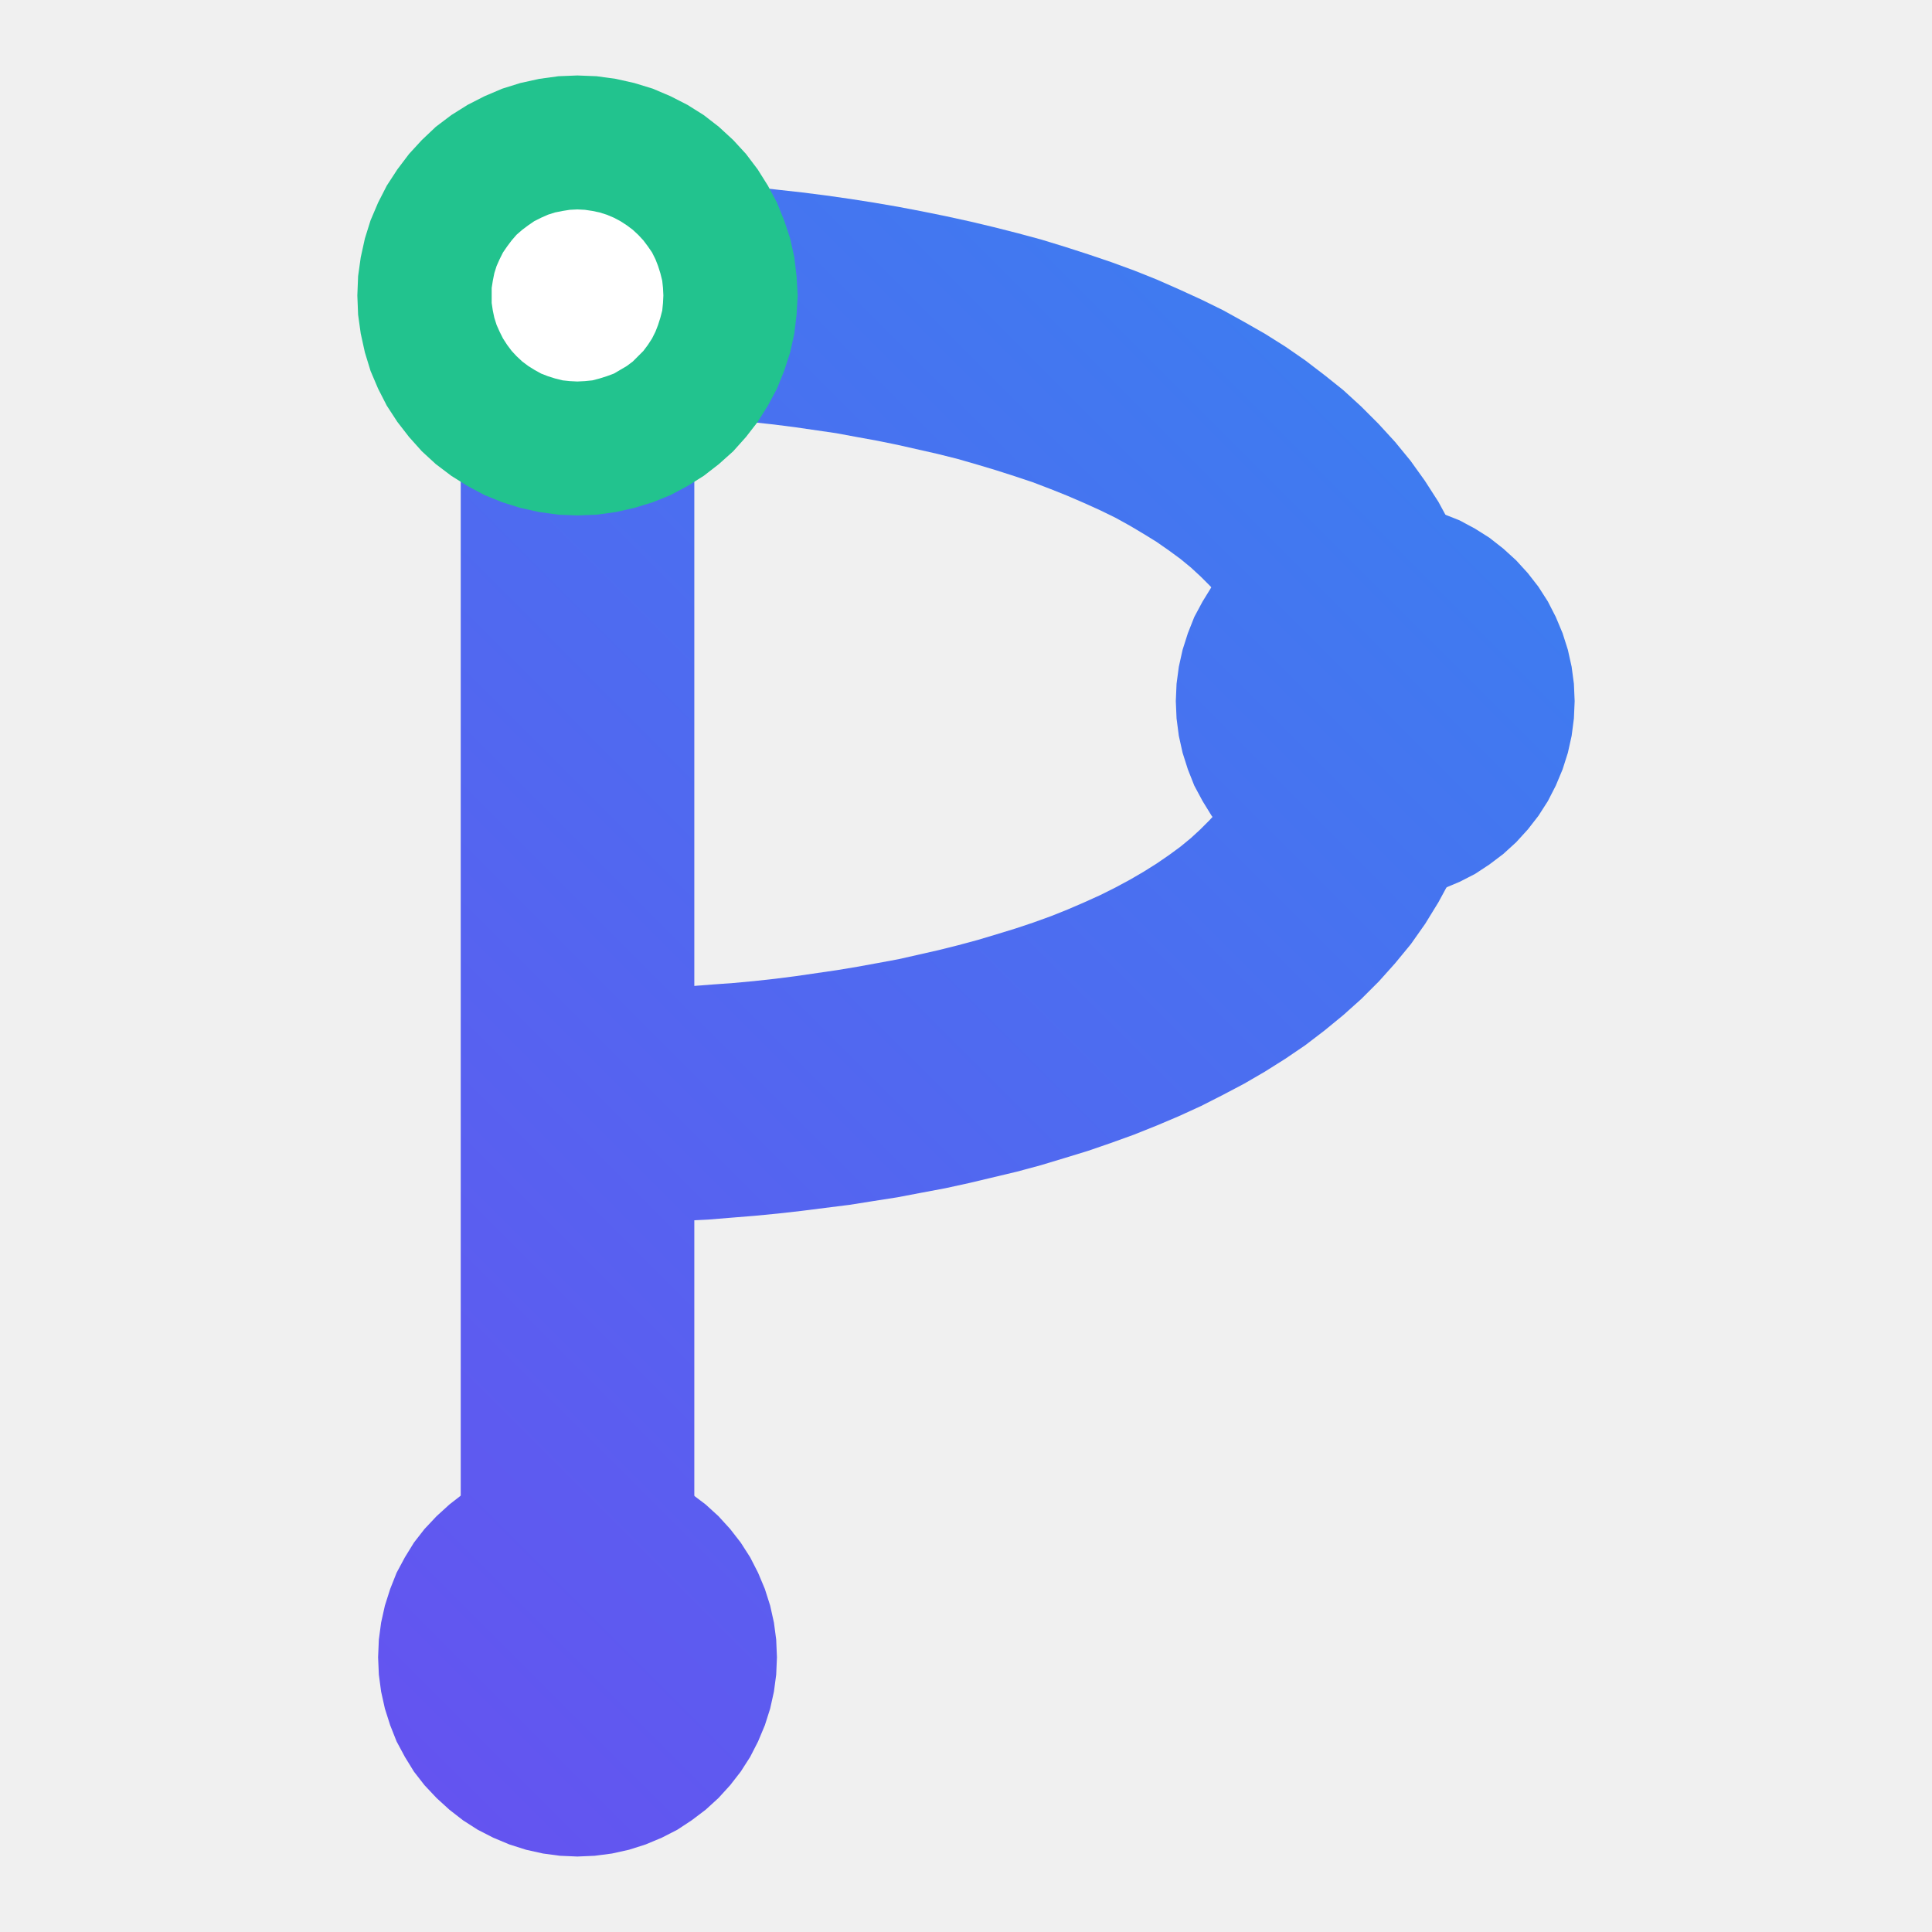
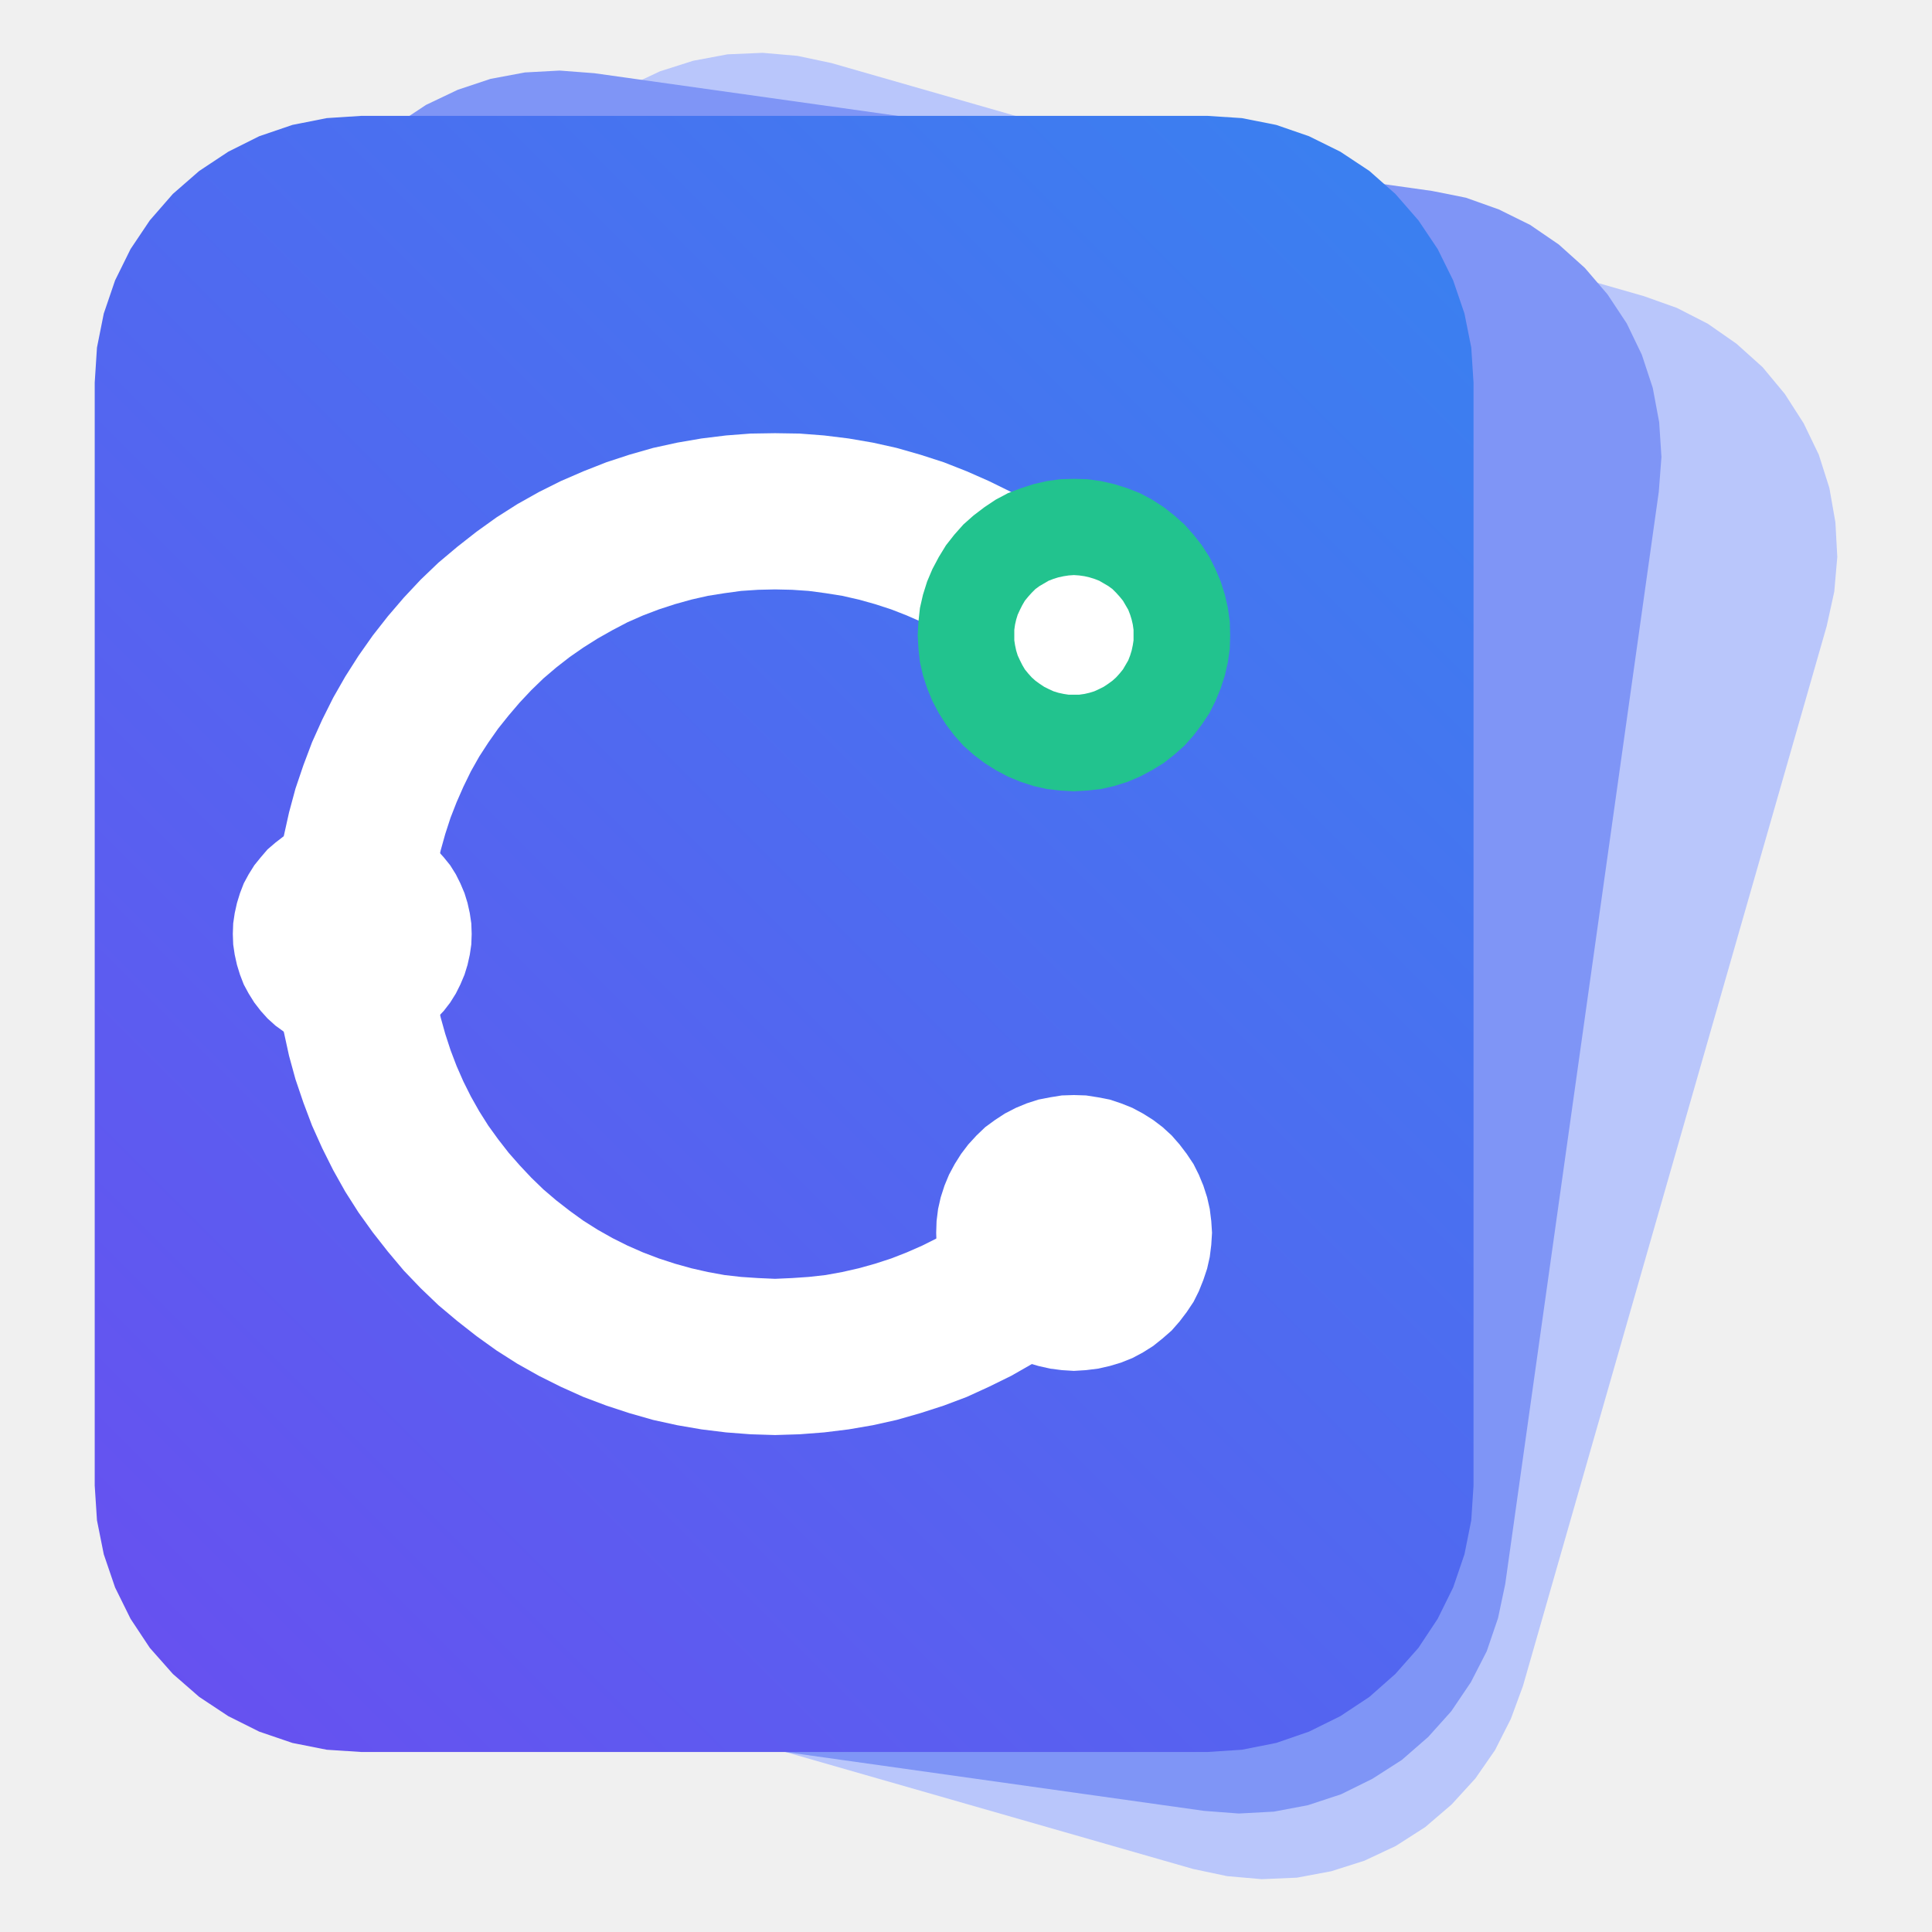
<svg xmlns="http://www.w3.org/2000/svg" width="512" height="512" viewBox="0 0 512 512" fill="none">
-   <path d="M184.0 439.2 L184.0 78.3 L122.1 78.3 L122.1 439.2 Z" fill="url(#g)" />
-   <path d="M153.2 324.3 L158.6 324.3 L164.2 324.2 L170.0 324.1 L175.8 323.8 L181.7 323.5 L187.7 323.2 L193.8 322.7 L200.0 322.2 L206.2 321.6 L212.4 320.9 L218.7 320.1 L225.1 319.3 L231.4 318.3 L237.8 317.3 L244.1 316.1 L250.5 314.9 L256.9 313.5 L263.2 312.0 L269.5 310.5 L275.8 308.8 L282.1 306.9 L288.3 305.0 L294.4 302.9 L300.5 300.7 L306.5 298.3 L312.4 295.8 L318.3 293.1 L324.0 290.2 L329.7 287.2 L335.2 284.0 L340.6 280.6 L345.9 277.0 L351.0 273.1 L356.0 269.0 L360.8 264.7 L365.4 260.1 L369.7 255.3 L373.9 250.2 L377.7 244.8 L381.2 239.1 L384.4 233.2 L387.3 227.0 L389.7 220.6 L391.8 214.0 L393.3 207.2 L394.5 200.2 L395.2 193.1 L395.4 186.8 L333.5 184.9 L333.3 189.1 L333.0 192.2 L332.6 195.1 L331.9 197.9 L331.1 200.5 L330.1 203.1 L329.0 205.5 L327.7 207.9 L326.2 210.3 L324.5 212.7 L322.6 215.1 L320.5 217.4 L318.1 219.8 L315.6 222.1 L312.8 224.4 L309.8 226.6 L306.6 228.8 L303.1 231.0 L299.5 233.1 L295.6 235.2 L291.6 237.2 L287.4 239.1 L283.0 241.0 L278.5 242.8 L273.8 244.5 L269.0 246.1 L264.1 247.6 L259.1 249.1 L253.9 250.5 L248.7 251.8 L243.4 253.0 L238.1 254.2 L232.7 255.2 L227.2 256.2 L221.8 257.1 L216.3 257.9 L210.8 258.7 L205.3 259.4 L199.8 260.0 L194.4 260.5 L188.9 260.9 L183.6 261.3 L178.3 261.7 L173.0 261.9 L167.9 262.1 L162.8 262.3 L157.9 262.4 L152.9 262.4 Z" fill="url(#g)" />
-   <path d="M395.4 184.8 L395.2 178.7 L394.5 171.6 L393.3 164.7 L391.7 157.9 L389.7 151.4 L387.2 145.0 L384.4 138.9 L381.2 133.0 L377.6 127.4 L373.8 122.1 L369.7 117.1 L365.3 112.3 L360.7 107.7 L356.0 103.4 L351.0 99.4 L345.9 95.5 L340.7 91.9 L335.3 88.5 L329.7 85.3 L324.1 82.2 L318.4 79.4 L312.5 76.7 L306.6 74.1 L300.6 71.7 L294.6 69.5 L288.4 67.4 L282.2 65.4 L276.0 63.5 L269.7 61.8 L263.4 60.2 L257.1 58.7 L250.7 57.3 L244.3 56.0 L238.0 54.8 L231.6 53.7 L225.2 52.7 L218.9 51.8 L212.6 51.0 L206.3 50.3 L200.1 49.6 L194.0 49.1 L187.9 48.6 L181.8 48.2 L175.9 47.9 L170.0 47.6 L164.3 47.5 L158.6 47.4 L153.2 47.3 L152.8 109.3 L157.8 109.3 L162.8 109.4 L167.8 109.6 L173.0 109.8 L178.2 110.1 L183.5 110.4 L188.8 110.8 L194.2 111.3 L199.6 111.9 L205.1 112.5 L210.6 113.2 L216.1 114.0 L221.6 114.8 L227.0 115.8 L232.5 116.8 L237.9 117.9 L243.2 119.1 L248.5 120.3 L253.7 121.6 L258.9 123.1 L263.9 124.6 L268.9 126.2 L273.7 127.8 L278.4 129.6 L282.9 131.4 L287.3 133.3 L291.5 135.2 L295.6 137.2 L299.4 139.3 L303.1 141.5 L306.5 143.6 L309.8 145.9 L312.8 148.1 L315.6 150.4 L318.2 152.8 L320.5 155.1 L322.7 157.4 L324.6 159.8 L326.3 162.1 L327.8 164.5 L329.1 166.9 L330.2 169.3 L331.2 171.8 L332.0 174.3 L332.6 177.0 L333.1 179.7 L333.4 182.7 L333.5 186.8 Z" fill="url(#g)" />
-   <path d="M205.9 439.2 L205.7 443.8 L205.1 448.3 L204.1 452.8 L202.7 457.2 L200.9 461.5 L198.8 465.6 L196.3 469.5 L193.5 473.1 L190.4 476.5 L187.0 479.6 L183.3 482.4 L179.5 484.9 L175.4 487.0 L171.1 488.8 L166.7 490.2 L162.2 491.2 L157.6 491.8 L153.0 492.0 L148.4 491.8 L143.9 491.2 L139.4 490.2 L135.0 488.8 L130.7 487.0 L126.6 484.9 L122.7 482.4 L119.1 479.6 L115.7 476.5 L112.5 473.1 L109.7 469.5 L107.3 465.6 L105.1 461.5 L103.4 457.2 L102.0 452.8 L101.0 448.3 L100.4 443.8 L100.2 439.2 L100.4 434.5 L101.0 430.0 L102.0 425.5 L103.4 421.1 L105.1 416.8 L107.3 412.7 L109.7 408.8 L112.5 405.2 L115.7 401.8 L119.1 398.7 L122.7 395.9 L126.6 393.4 L130.7 391.3 L135.0 389.5 L139.4 388.1 L143.9 387.1 L148.4 386.5 L153.0 386.3 L157.6 386.5 L162.2 387.1 L166.7 388.1 L171.1 389.5 L175.4 391.3 L179.5 393.4 L183.3 395.9 L187.0 398.7 L190.4 401.8 L193.5 405.2 L196.3 408.8 L198.8 412.7 L200.9 416.8 L202.7 421.1 L204.1 425.5 L205.1 430.0 L205.7 434.5 Z" fill="url(#g)" />
-   <path d="M417.3 185.8 L417.1 190.4 L416.5 195.0 L415.5 199.5 L414.1 203.9 L412.3 208.2 L410.2 212.3 L407.7 216.2 L404.9 219.8 L401.8 223.2 L398.4 226.3 L394.7 229.1 L390.9 231.6 L386.8 233.7 L382.5 235.5 L378.1 236.9 L373.6 237.9 L369.0 238.5 L364.4 238.7 L359.8 238.5 L355.3 237.9 L350.8 236.9 L346.4 235.5 L342.1 233.7 L338.0 231.6 L334.1 229.1 L330.5 226.3 L327.1 223.2 L323.9 219.8 L321.1 216.2 L318.7 212.3 L316.5 208.2 L314.8 203.9 L313.4 199.5 L312.4 195.0 L311.8 190.4 L311.6 185.8 L311.8 181.2 L312.4 176.7 L313.4 172.2 L314.8 167.8 L316.5 163.5 L318.7 159.4 L321.1 155.5 L323.9 151.9 L327.1 148.5 L330.5 145.4 L334.1 142.5 L338.0 140.1 L342.1 137.9 L346.4 136.2 L350.8 134.8 L355.3 133.8 L359.8 133.2 L364.4 133.0 L369.0 133.2 L373.6 133.8 L378.1 134.8 L382.5 136.2 L386.8 137.9 L390.9 140.1 L394.7 142.5 L398.4 145.4 L401.8 148.5 L404.9 151.9 L407.7 155.5 L410.2 159.4 L412.3 163.5 L414.1 167.8 L415.5 172.2 L416.5 176.7 L417.1 181.2 Z" fill="url(#g)" />
-   <path d="M211.4 78.3 L211.1 83.4 L210.5 88.4 L209.4 93.4 L207.8 98.3 L205.9 103.0 L203.5 107.5 L200.8 111.8 L197.7 115.8 L194.3 119.6 L190.5 123.0 L186.5 126.1 L182.2 128.8 L177.7 131.2 L173.0 133.1 L168.1 134.6 L163.2 135.7 L158.1 136.4 L153.0 136.6 L148.0 136.4 L142.9 135.7 L137.9 134.6 L133.1 133.1 L128.4 131.2 L123.9 128.8 L119.6 126.1 L115.5 123.0 L111.8 119.6 L108.4 115.8 L105.3 111.8 L102.5 107.5 L100.2 103.0 L98.2 98.3 L96.7 93.4 L95.6 88.4 L94.9 83.4 L94.7 78.3 L94.9 73.2 L95.6 68.2 L96.7 63.2 L98.2 58.4 L100.2 53.7 L102.5 49.2 L105.3 44.9 L108.4 40.8 L111.8 37.1 L115.5 33.6 L119.6 30.5 L123.9 27.8 L128.4 25.5 L133.1 23.5 L137.9 22.0 L142.9 20.9 L148.0 20.2 L153.0 20.0 L158.1 20.2 L163.2 20.9 L168.1 22.0 L173.0 23.5 L177.7 25.5 L182.2 27.8 L186.5 30.5 L190.5 33.6 L194.3 37.1 L197.7 40.8 L200.8 44.9 L203.5 49.2 L205.9 53.7 L207.8 58.4 L209.4 63.2 L210.5 68.2 L211.1 73.2 Z" fill="#22C38E" />
-   <path d="M175.8 78.3 L175.7 80.3 L175.5 82.3 L175.0 84.2 L174.4 86.1 L173.7 87.9 L172.8 89.7 L171.7 91.4 L170.5 93.0 L169.1 94.4 L167.7 95.8 L166.1 97.0 L164.4 98.0 L162.7 99.0 L160.8 99.7 L158.9 100.3 L157.0 100.8 L155.0 101.0 L153.0 101.1 L151.0 101.0 L149.1 100.8 L147.1 100.3 L145.2 99.7 L143.4 99.0 L141.6 98.0 L140.0 97.0 L138.4 95.8 L136.9 94.4 L135.6 93.0 L134.4 91.4 L133.3 89.7 L132.4 87.9 L131.6 86.1 L131.0 84.2 L130.6 82.3 L130.3 80.3 L130.3 78.3 L130.3 76.3 L130.6 74.4 L131.0 72.4 L131.6 70.5 L132.4 68.7 L133.3 66.9 L134.4 65.3 L135.6 63.7 L136.9 62.2 L138.4 60.9 L140.0 59.7 L141.6 58.6 L143.4 57.7 L145.2 56.9 L147.1 56.3 L149.1 55.9 L151.0 55.6 L153.0 55.5 L155.0 55.6 L157.0 55.9 L158.9 56.3 L160.8 56.9 L162.7 57.7 L164.4 58.6 L166.1 59.7 L167.7 60.9 L169.1 62.2 L170.5 63.7 L171.7 65.3 L172.8 66.9 L173.7 68.7 L174.4 70.5 L175.0 72.4 L175.5 74.4 L175.7 76.3 Z" fill="#FFFFFF" />
+   <path d="M435.7 78.5 L444.4 81.6 L452.6 85.8 L460.2 91.1 L467.1 97.3 L473.0 104.4 L478.0 112.2 L482.0 120.5 L484.8 129.3 L486.4 138.4 L486.9 147.6 L486.1 156.8 L484.1 165.9 L403.6 446.8 L400.4 455.5 L396.2 463.8 L391.0 471.3 L384.7 478.2 L377.7 484.2 L369.9 489.2 L361.6 493.1 L352.8 495.9 L343.7 497.6 L334.4 498.0 L325.2 497.2 L316.2 495.3 L100.8 433.5 L92.1 430.4 L83.9 426.2 L76.3 420.9 L69.4 414.7 L63.5 407.6 L58.5 399.8 L54.5 391.5 L51.7 382.7 L50.1 373.6 L49.6 364.4 L50.4 355.2 L52.4 346.1 L132.9 65.2 L136.0 56.5 L140.3 48.2 L145.5 40.7 L151.8 33.8 L158.8 27.8 L166.6 22.8 L174.9 18.9 L183.7 16.1 L192.8 14.4 L202.1 14.0 L211.3 14.8 L220.3 16.7 Z" fill="#B9C6FB" />
+   <path d="M379.5 50.6 L388.5 52.4 L397.2 55.5 L405.5 59.6 L413.1 64.8 L420.0 71.0 L426.0 78.0 L431.1 85.7 L435.1 94.0 L438.0 102.8 L439.7 111.9 L440.3 121.1 L439.6 130.3 L398.9 419.8 L397.0 428.8 L394.0 437.6 L389.8 445.8 L384.6 453.5 L378.5 460.3 L371.5 466.4 L363.7 471.4 L355.4 475.5 L346.6 478.4 L337.6 480.1 L328.3 480.6 L319.1 479.9 L97.2 448.7 L88.2 446.8 L79.4 443.8 L71.2 439.6 L63.5 434.4 L56.7 428.3 L50.6 421.3 L45.6 413.6 L41.5 405.2 L38.6 396.5 L36.9 387.4 L36.4 378.2 L37.1 368.9 L77.8 79.5 L79.6 70.4 L82.7 61.7 L86.8 53.5 L92.0 45.8 L98.2 38.9 L105.2 32.9 L112.9 27.8 L121.3 23.8 L130.0 20.9 L139.1 19.2 L148.3 18.7 L157.5 19.4 Z" fill="#7F95F6" />
+   <path d="M319.9 30.7 L329.1 31.3 L338.2 33.1 L346.9 36.1 L355.2 40.2 L362.9 45.3 L369.8 51.4 L375.9 58.4 L381.0 66.0 L385.1 74.3 L388.1 83.1 L389.9 92.1 L390.5 101.4 L390.5 393.7 L389.9 402.9 L388.1 411.9 L385.1 420.7 L381.0 429.0 L375.9 436.7 L369.8 443.6 L362.9 449.7 L355.2 454.8 L346.9 458.9 L338.2 461.9 L329.1 463.7 L319.9 464.3 L95.8 464.3 L86.6 463.7 L77.5 461.9 L68.7 458.9 L60.5 454.8 L52.8 449.7 L45.8 443.6 L39.7 436.7 L34.6 429.0 L30.5 420.7 L27.5 411.9 L25.7 402.9 L25.1 393.7 L25.1 101.4 L25.7 92.1 L27.5 83.1 L30.5 74.3 L34.6 66.0 L39.7 58.4 L45.8 51.4 L52.8 45.3 L60.5 40.2 L68.7 36.1 L77.5 33.1 L86.6 31.3 L95.8 30.7 Z" fill="url(#g)" />
+   <path d="M299.3 341.4 L294.5 345.9 L289.6 350.1 L284.5 354.1 L279.1 357.9 L273.6 361.4 L268.0 364.6 L262.1 367.5 L256.2 370.2 L250.1 372.5 L243.9 374.5 L237.6 376.3 L231.3 377.7 L224.9 378.8 L218.4 379.6 L211.9 380.1 L205.4 380.3 L198.9 380.1 L192.4 379.6 L185.9 378.8 L179.5 377.7 L173.1 376.3 L166.8 374.5 L160.7 372.5 L154.6 370.2 L148.6 367.5 L142.8 364.6 L137.1 361.4 L131.6 357.9 L126.3 354.1 L121.2 350.1 L116.2 345.9 L111.5 341.4 L107.0 336.7 L102.8 331.7 L98.8 326.6 L95.0 321.3 L91.5 315.8 L88.3 310.1 L85.4 304.3 L82.7 298.3 L80.4 292.2 L78.3 286.0 L76.6 279.8 L75.2 273.4 L74.1 267.0 L73.3 260.5 L72.8 254.0 L72.6 247.5 L72.8 241.0 L73.3 234.5 L74.1 228.0 L75.2 221.6 L76.6 215.3 L78.3 209.0 L80.4 202.8 L82.7 196.7 L85.4 190.7 L88.3 184.9 L91.5 179.3 L95.0 173.8 L98.8 168.4 L102.8 163.3 L107.0 158.4 L111.5 153.6 L116.2 149.1 L121.2 144.9 L126.3 140.9 L131.6 137.1 L137.1 133.6 L142.8 130.4 L148.6 127.5 L154.6 124.9 L160.7 122.5 L166.8 120.5 L173.1 118.7 L179.5 117.3 L185.9 116.2 L192.4 115.4 L198.9 114.9 L205.4 114.8 L211.9 114.9 L218.4 115.4 L224.9 116.2 L231.3 117.3 L237.6 118.7 L243.9 120.5 L250.1 122.5 L256.2 124.9 L262.1 127.5 L268.0 130.4 L273.6 133.6 L279.1 137.1 L284.5 140.9 L289.6 144.9 L294.5 149.1 L299.3 153.6 L270.0 182.9 L266.7 179.8 L263.3 176.9 L259.8 174.1 L256.1 171.6 L252.3 169.2 L248.4 167.0 L244.4 164.9 L240.3 163.1 L236.2 161.5 L231.9 160.1 L227.6 158.9 L223.2 157.9 L218.8 157.2 L214.3 156.6 L209.9 156.3 L205.4 156.2 L200.9 156.3 L196.4 156.6 L192.0 157.2 L187.6 157.9 L183.2 158.9 L178.9 160.1 L174.6 161.5 L170.4 163.1 L166.3 164.9 L162.3 167.0 L158.4 169.2 L154.6 171.6 L151.0 174.1 L147.4 176.9 L144.0 179.8 L140.8 182.9 L137.7 186.2 L134.8 189.6 L132.0 193.1 L129.4 196.8 L127.0 200.5 L124.8 204.4 L122.8 208.5 L121.0 212.6 L119.4 216.7 L118.0 221.0 L116.8 225.3 L115.8 229.7 L115.0 234.1 L114.5 238.6 L114.2 243.0 L114.0 247.5 L114.2 252.0 L114.5 256.5 L115.0 260.9 L115.8 265.3 L116.8 269.7 L118.0 274.0 L119.4 278.3 L121.0 282.5 L122.8 286.6 L124.8 290.6 L127.0 294.5 L129.4 298.3 L132.0 301.9 L134.8 305.5 L137.7 308.8 L140.8 312.1 L144.0 315.2 L147.4 318.1 L151.0 320.9 L154.6 323.5 L158.4 325.9 L162.3 328.1 L166.3 330.1 L170.4 331.9 L174.6 333.5 L178.9 334.9 L183.2 336.1 L187.6 337.1 L192.0 337.9 L196.4 338.4 L200.9 338.7 L205.4 338.9 L209.9 338.7 L214.3 338.4 L218.8 337.9 L223.2 337.1 L227.6 336.1 L231.9 334.9 L236.2 333.5 L240.3 331.9 L244.4 330.1 L248.4 328.1 L252.3 325.9 L256.1 323.5 L259.8 320.9 L263.3 318.1 L266.7 315.2 L270.0 312.1 Z" fill="#FFFFFF" />
+   <path d="M321.2 326.7 L321.0 329.9 L320.6 333.1 L319.9 336.2 L318.9 339.2 L317.7 342.2 L316.3 345.0 L314.5 347.7 L312.6 350.2 L310.5 352.6 L308.1 354.7 L305.6 356.7 L302.9 358.4 L300.1 359.9 L297.1 361.1 L294.1 362.0 L291.0 362.7 L287.8 363.1 L284.6 363.3 L281.4 363.1 L278.3 362.7 L275.2 362.0 L272.1 361.1 L269.2 359.9 L266.3 358.4 L263.7 356.7 L261.1 354.7 L258.8 352.6 L256.6 350.2 L254.7 347.7 L253.0 345.0 L251.5 342.2 L250.3 339.2 L249.3 336.2 L248.6 333.1 L248.2 329.9 L248.1 326.7 L248.2 323.6 L248.6 320.4 L249.3 317.3 L250.3 314.2 L251.5 311.3 L253.0 308.5 L254.7 305.8 L256.6 303.3 L258.8 300.9 L261.1 298.7 L263.7 296.8 L266.3 295.1 L269.2 293.6 L272.1 292.4 L275.2 291.4 L278.3 290.8 L281.4 290.3 L284.6 290.2 L287.8 290.3 L291.0 290.8 L294.1 291.4 L297.1 292.4 L300.1 293.6 L302.9 295.1 L305.6 296.8 L308.1 298.7 L310.5 300.9 L312.6 303.3 L314.5 305.8 L316.3 308.5 L317.7 311.3 L318.9 314.2 L319.9 317.3 L320.6 320.4 L321.0 323.6 Z" fill="#FFFFFF" />
+   <path d="M125.0 247.5 L124.9 250.3 L124.5 253.0 L123.9 255.7 L123.1 258.3 L122.0 260.9 L120.8 263.3 L119.3 265.7 L117.6 267.9 L115.7 269.9 L113.7 271.8 L111.5 273.4 L109.2 274.9 L106.7 276.2 L104.2 277.3 L101.5 278.1 L98.8 278.7 L96.1 279.1 L93.3 279.2 L90.6 279.1 L87.8 278.7 L85.1 278.1 L82.5 277.3 L80.0 276.2 L77.5 274.9 L75.2 273.4 L73.0 271.8 L70.9 269.9 L69.1 267.9 L67.4 265.7 L65.9 263.3 L64.6 260.9 L63.6 258.3 L62.8 255.7 L62.2 253.0 L61.8 250.3 L61.7 247.5 L61.8 244.7 L62.2 242.0 L62.8 239.3 L63.6 236.7 L64.6 234.1 L65.9 231.7 L67.4 229.3 L69.1 227.2 L70.9 225.1 L73.0 223.3 L75.2 221.6 L77.5 220.1 L80.0 218.8 L82.5 217.8 L85.1 216.9 L87.8 216.3 L90.6 216.0 L93.3 215.8 L96.1 216.0 L98.8 216.3 L101.5 216.9 L104.2 217.8 L106.7 218.8 L109.2 220.1 L111.5 221.6 L113.7 223.3 L115.7 225.1 L117.6 227.2 L119.3 229.3 L120.8 231.7 L122.0 234.1 L123.1 236.7 L123.9 239.3 L124.5 242.0 L124.9 244.7 Z" fill="#FFFFFF" />
+   <path d="M326.0 168.3 L325.9 171.9 L325.4 175.5 L324.6 179.0 L323.5 182.4 L322.1 185.8 L320.5 189.0 L318.5 192.0 L316.3 194.9 L313.9 197.6 L311.2 200.0 L308.4 202.2 L305.3 204.1 L302.1 205.8 L298.8 207.2 L295.3 208.3 L291.8 209.1 L288.2 209.5 L284.6 209.7 L281.0 209.5 L277.4 209.1 L273.9 208.3 L270.5 207.2 L267.1 205.8 L263.9 204.1 L260.9 202.2 L258.0 200.0 L255.3 197.6 L252.9 194.9 L250.7 192.0 L248.8 189.0 L247.1 185.8 L245.7 182.4 L244.6 179.0 L243.8 175.5 L243.4 171.9 L243.2 168.3 L243.4 164.7 L243.8 161.1 L244.6 157.6 L245.7 154.1 L247.1 150.8 L248.8 147.6 L250.7 144.5 L252.9 141.7 L255.3 139.0 L258.0 136.6 L260.9 134.4 L263.9 132.4 L267.1 130.7 L270.5 129.4 L273.9 128.3 L277.4 127.5 L281.0 127.0 L284.6 126.9 L288.2 127.0 L291.8 127.5 L295.3 128.3 L298.8 129.4 L302.1 130.7 L305.3 132.4 L308.4 134.4 L311.2 136.6 L313.9 139.0 L316.3 141.7 L318.5 144.5 L320.5 147.6 L322.1 150.8 L323.5 154.1 L324.6 157.6 L325.4 161.1 L325.9 164.7 Z" fill="#22C38E" />
+   <path d="M300.4 168.3 L300.4 169.7 L300.2 171.0 L299.9 172.4 L299.5 173.7 L299.0 175.0 L298.3 176.2 L297.6 177.4 L296.7 178.5 L295.8 179.5 L294.8 180.4 L293.7 181.2 L292.5 182.0 L291.3 182.6 L290.0 183.2 L288.7 183.6 L287.4 183.9 L286.0 184.1 L284.6 184.1 L283.2 184.1 L281.9 183.9 L280.5 183.6 L279.2 183.2 L277.9 182.6 L276.7 182.0 L275.5 181.2 L274.4 180.4 L273.4 179.5 L272.5 178.5 L271.6 177.4 L270.9 176.2 L270.3 175.0 L269.7 173.7 L269.3 172.4 L269.0 171.0 L268.8 169.7 L268.8 168.3 L268.8 166.9 L269.0 165.5 L269.3 164.2 L269.7 162.9 L270.3 161.6 L270.9 160.4 L271.6 159.2 L272.5 158.1 L273.4 157.1 L274.4 156.1 L275.5 155.3 L276.7 154.6 L277.9 153.9 L279.2 153.4 L280.5 153.0 L281.9 152.7 L283.2 152.5 L284.6 152.4 L286.0 152.5 L287.4 152.7 L288.7 153.0 L290.0 153.4 L291.3 153.9 L292.5 154.6 L293.7 155.3 L294.8 156.1 L295.8 157.1 L296.7 158.1 L297.6 159.2 L298.3 160.4 L299.0 161.6 L299.5 162.9 L299.9 164.2 L300.2 165.5 L300.4 166.9 Z" fill="#FFFFFF" />
  <defs>
    <linearGradient id="g" x1="0" y1="512" x2="512" y2="0" gradientUnits="userSpaceOnUse">
      <stop stop-color="#6D4AF0" />
      <stop offset="1" stop-color="#2F8CF0" />
    </linearGradient>
-     <linearGradient id="bg" x1="100" y1="924" x2="924" y2="100" gradientUnits="userSpaceOnUse">
+     <linearGradient id="ink" x1="0" y1="512" x2="512" y2="0" gradientUnits="userSpaceOnUse">
+       <stop stop-color="#5A36E6" />
+       <stop offset="1" stop-color="#2F7FE8" />
+     </linearGradient>
+     <linearGradient id="bg" x1="51" y1="461" x2="461" y2="51" gradientUnits="userSpaceOnUse">
      <stop stop-color="#4B2FC9" />
      <stop offset="1" stop-color="#2F86EE" />
    </linearGradient>
  </defs>
</svg>
